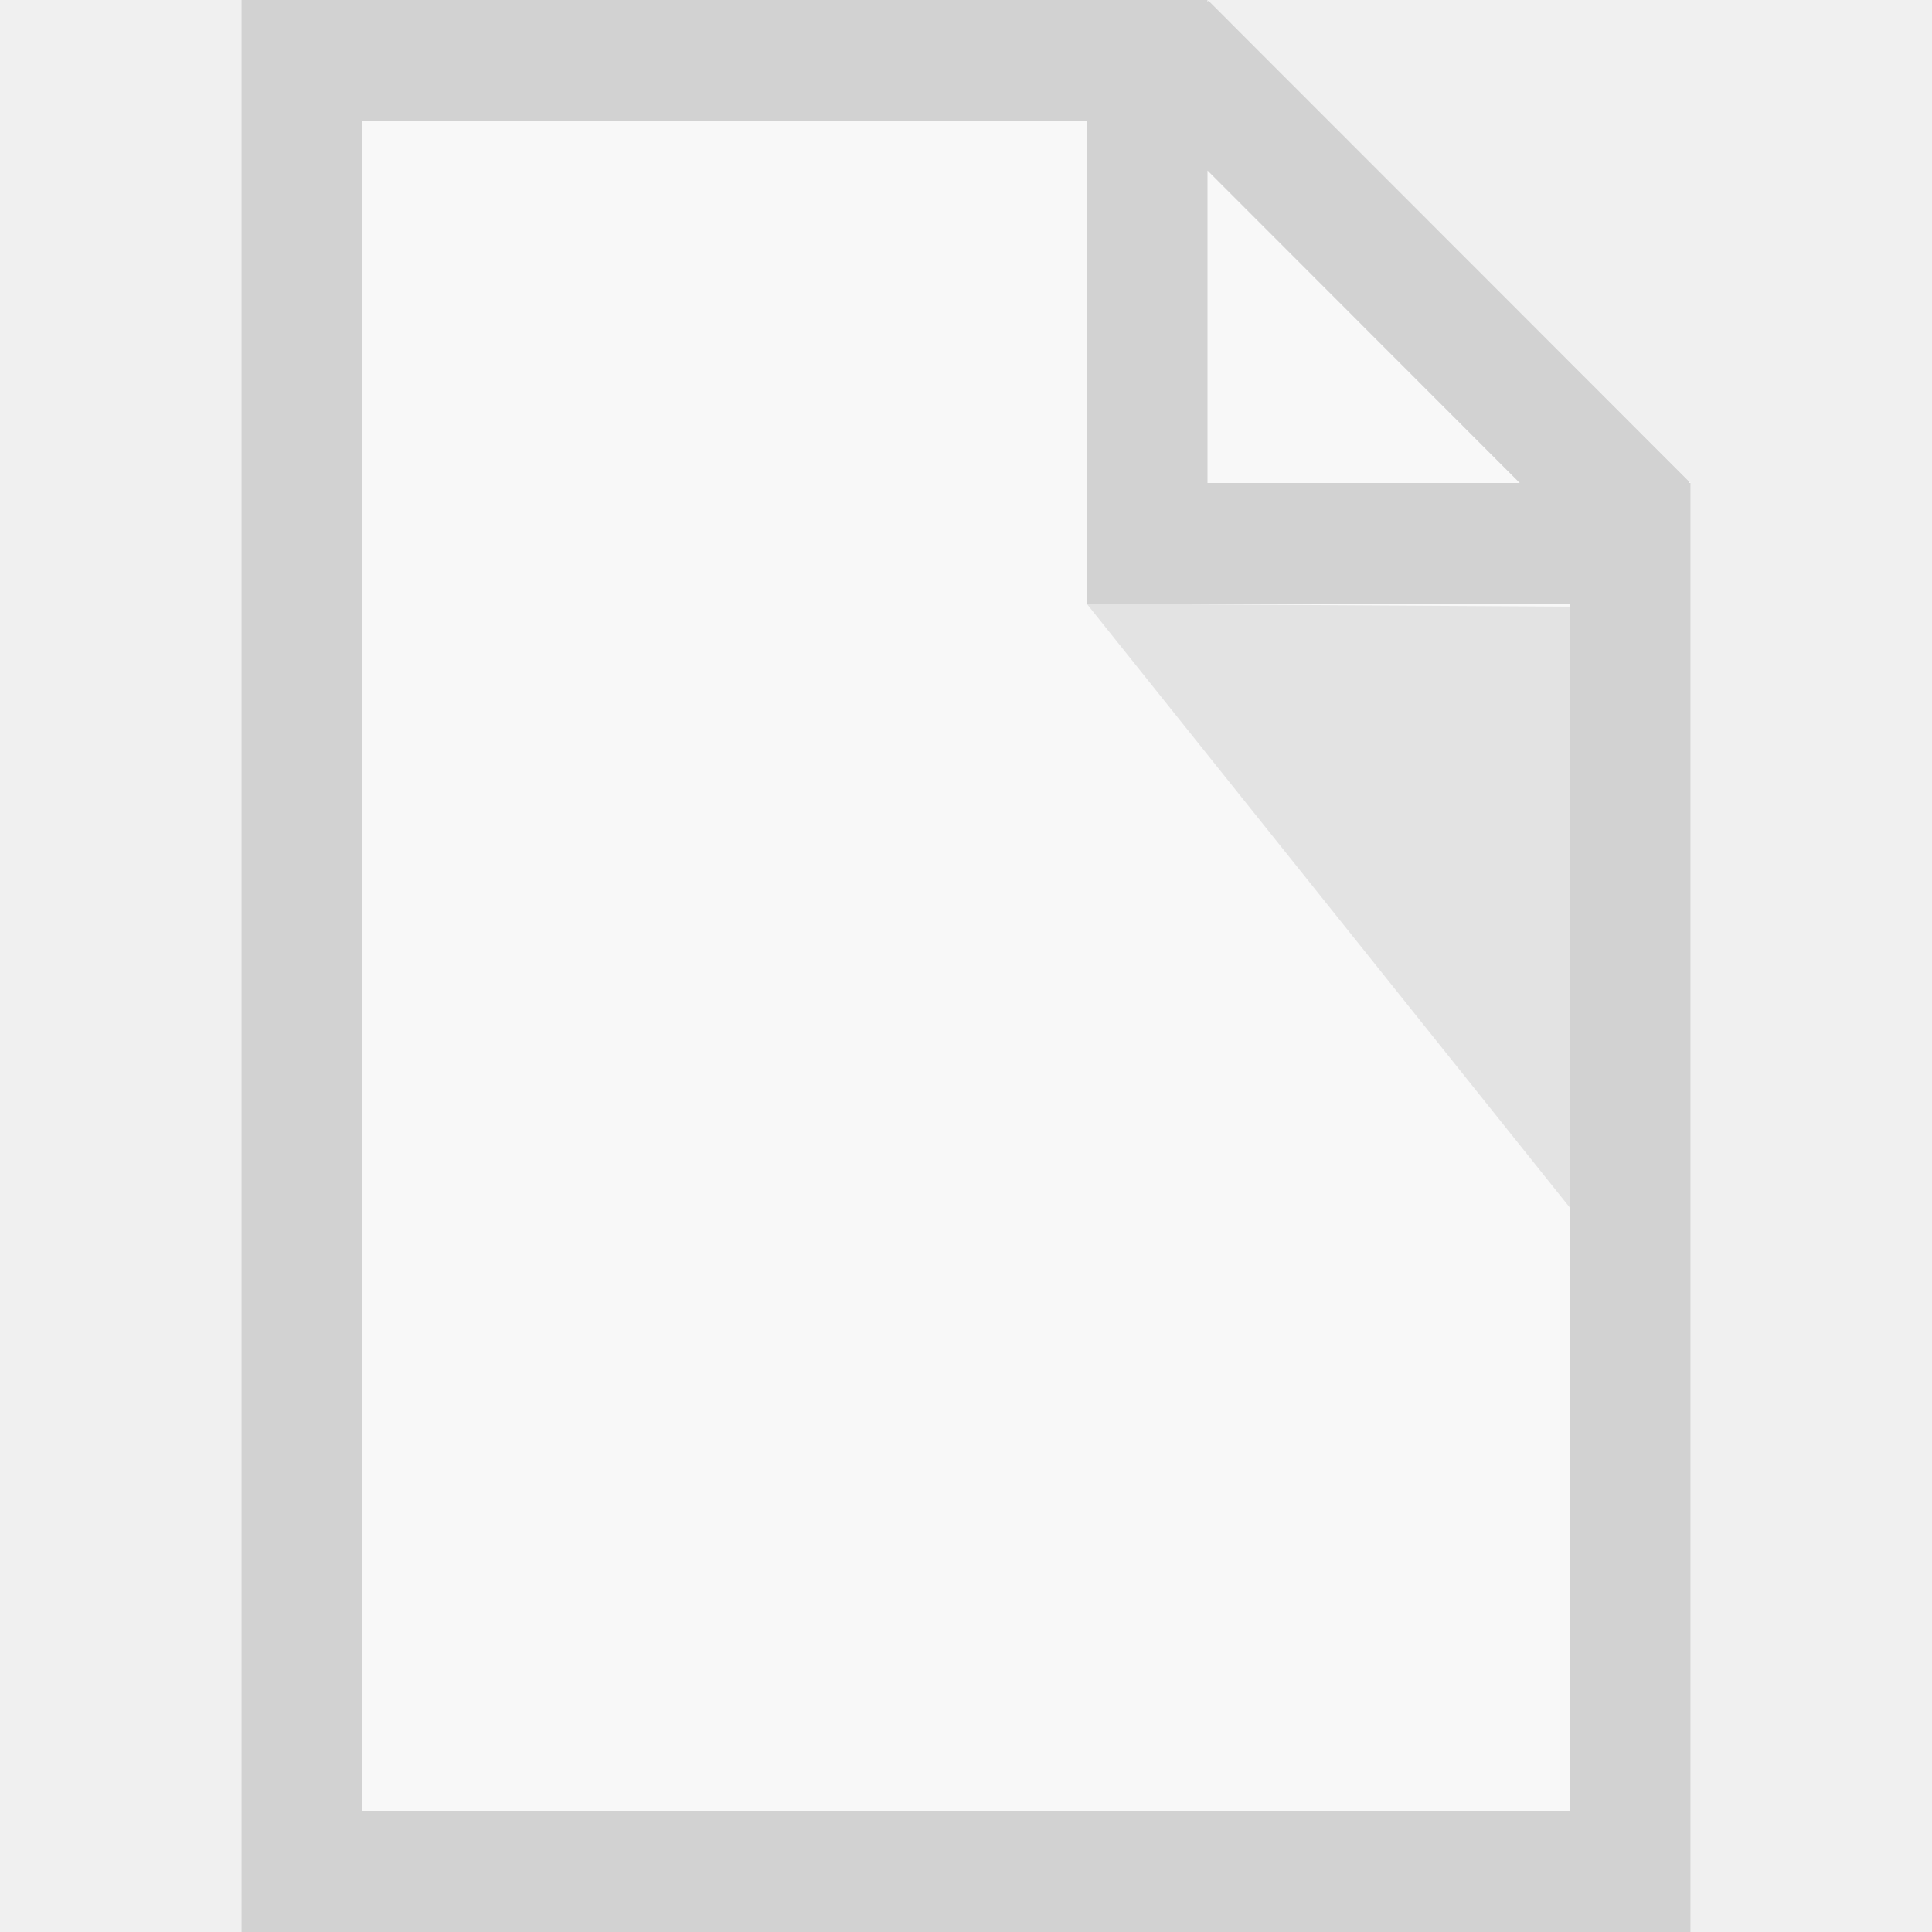
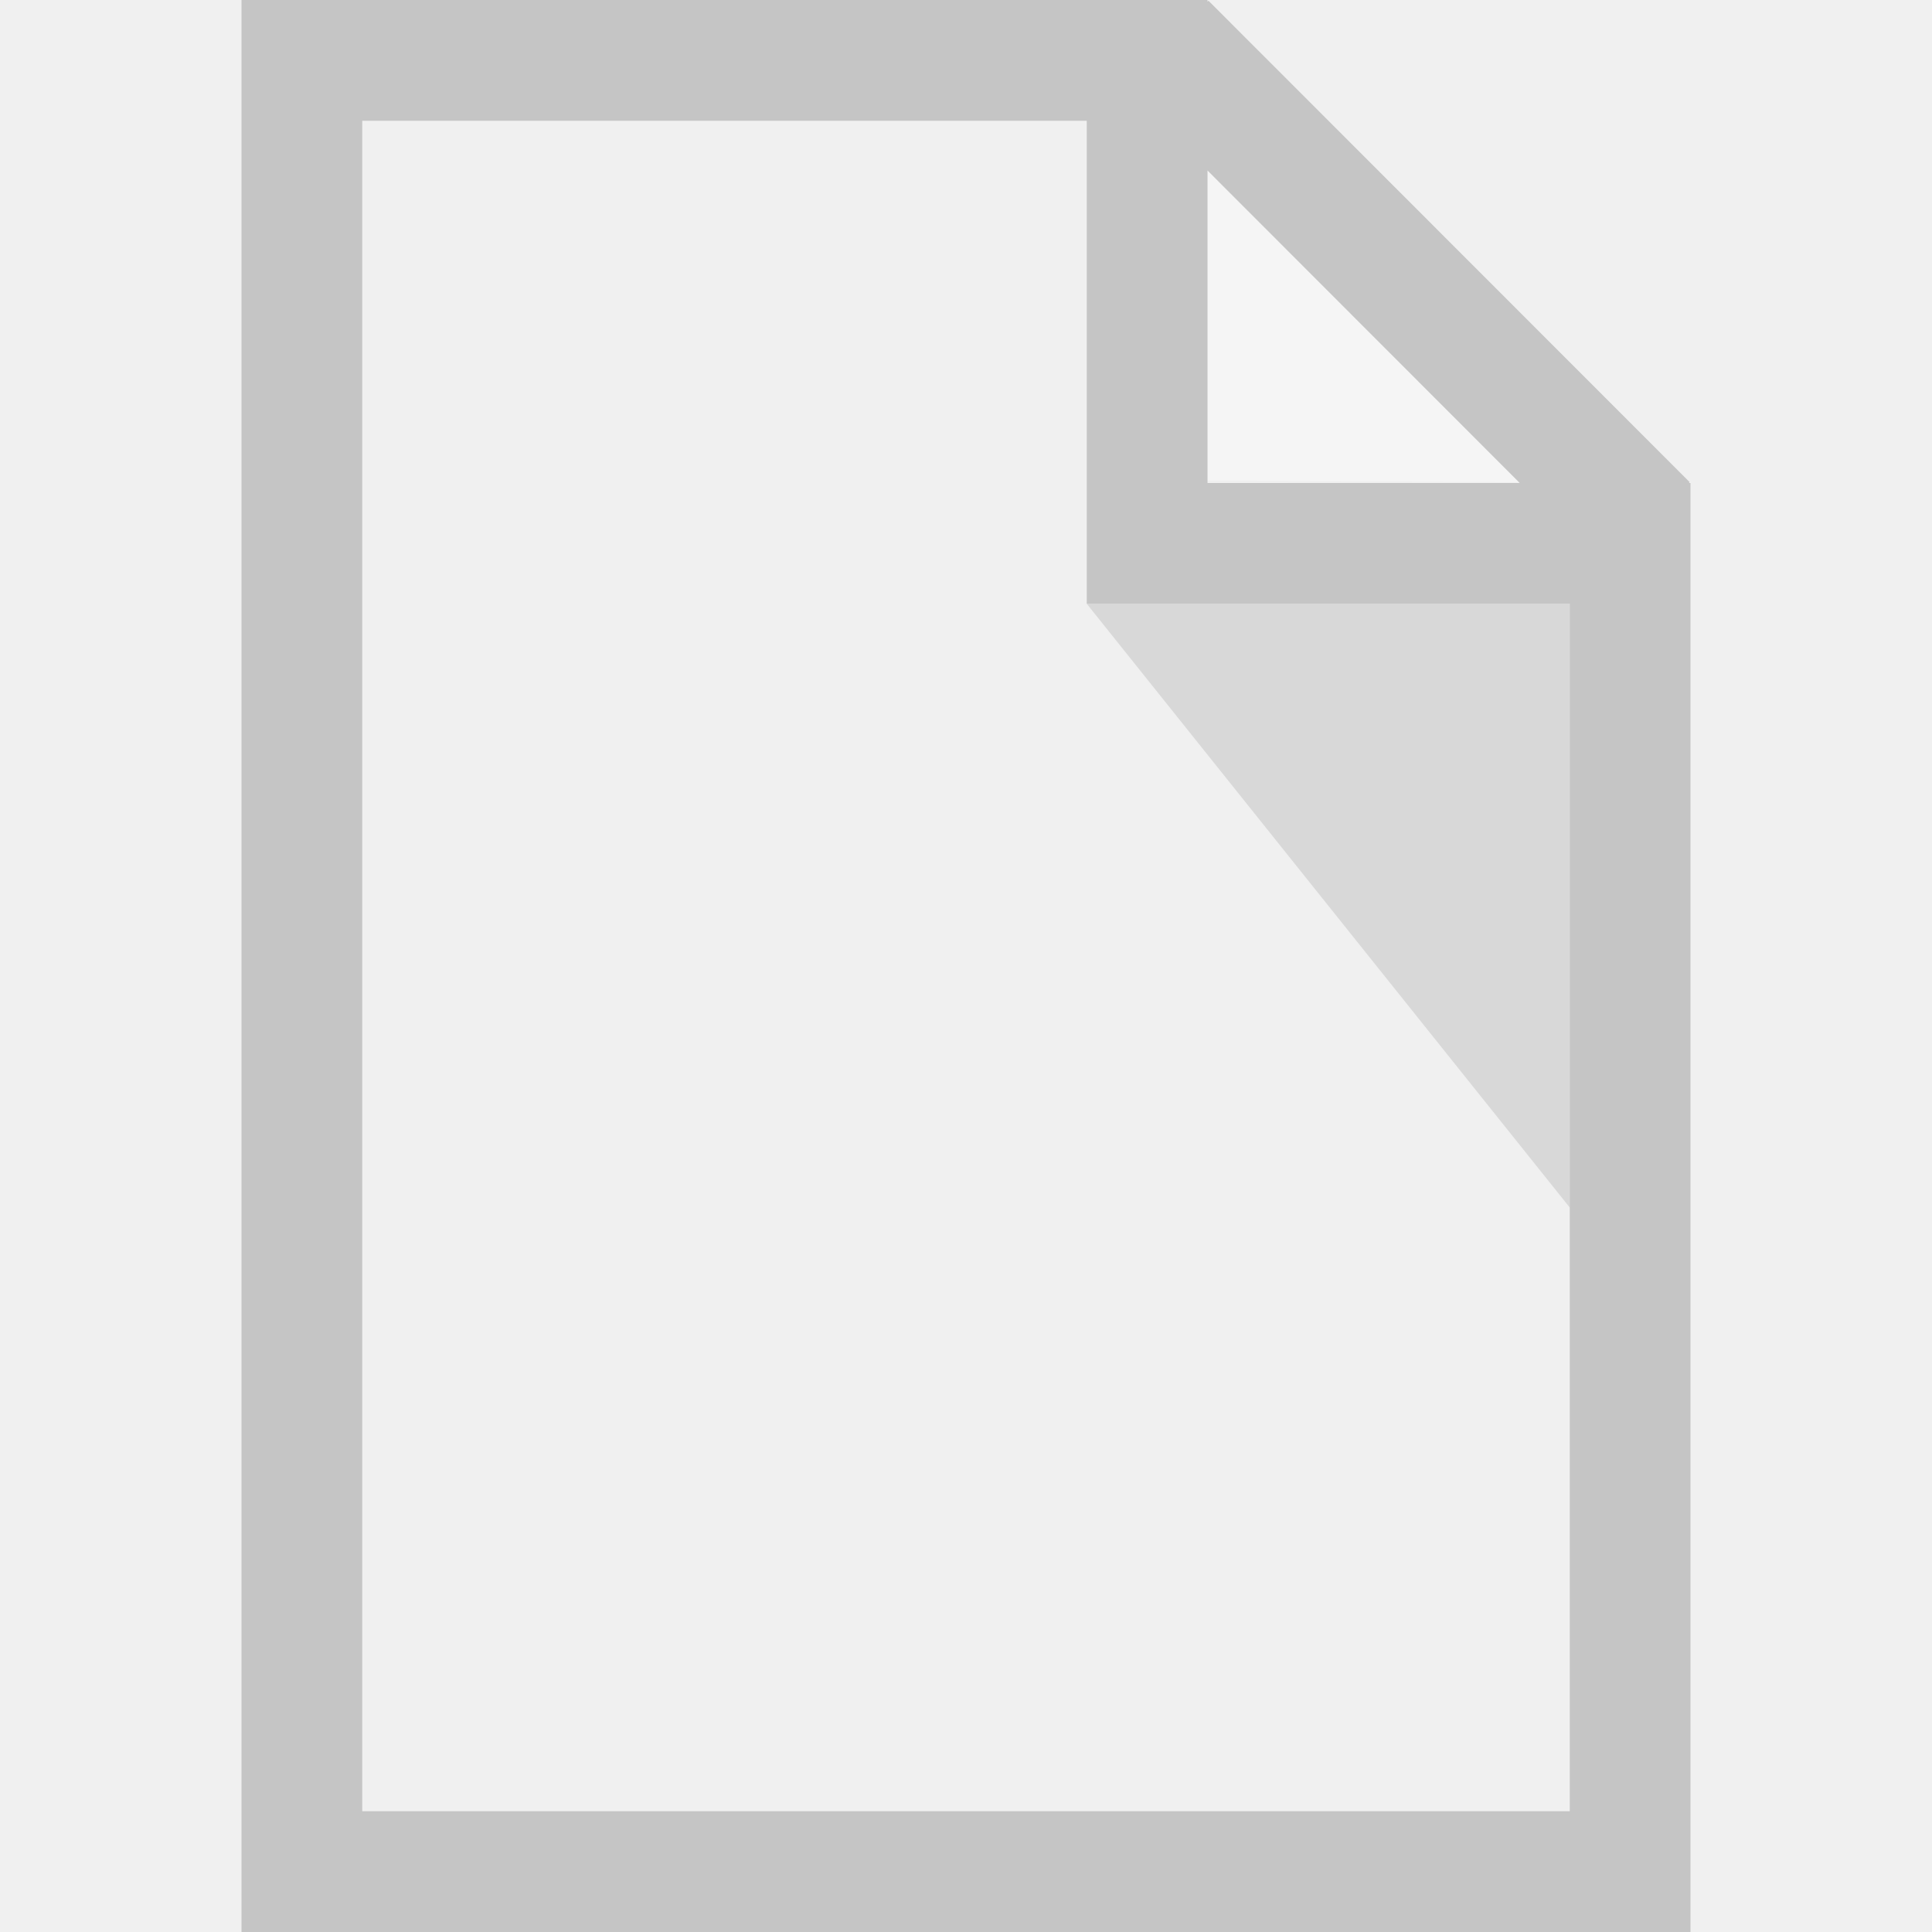
<svg xmlns="http://www.w3.org/2000/svg" viewBox="0 0 16 16">
-   <g opacity=".55">
-     <path d="M2 0v16h12V4l-4-4zm8 0z" fill="#fff" stroke="#b9b9b9" stroke-width="0" stroke-linejoin="round" />
-     <path d="M10 3.98V0l4 4z" opacity=".65" fill="#fff" stroke-width="0" stroke-linejoin="round" />
-     <path d="M13 5.024V10L9 5z" opacity=".15" stroke-width="0" stroke-linejoin="round" />
-     <path d="M2 0v16h12V4h-.012l.004-.008L10.008.006 10 .014V0H2zm1 1h6v4h4v10H3V1zm7 .412L12.586 4H10V1.412z" fill="#b9b9b9" />
+   <g opacity=".5">
+     <path fill="#EFEFEF" d="M2 0v16h12V4l-4-4H2z" />
+     <path opacity=".65" fill="#FFF" d="M10 3.98V0l4 4-4-.02z" />
+     <path opacity=".2" d="M13 5v5L9 5h4z" />
+     <path fill="#999" d="M2 0v16h12V4h-.012l.004-.008L10.008.006 10 .014V0H2zm1 1h6v4h4v10H3V1zm7 .412L12.586 4H10V1.412z" />
  </g>
</svg>
